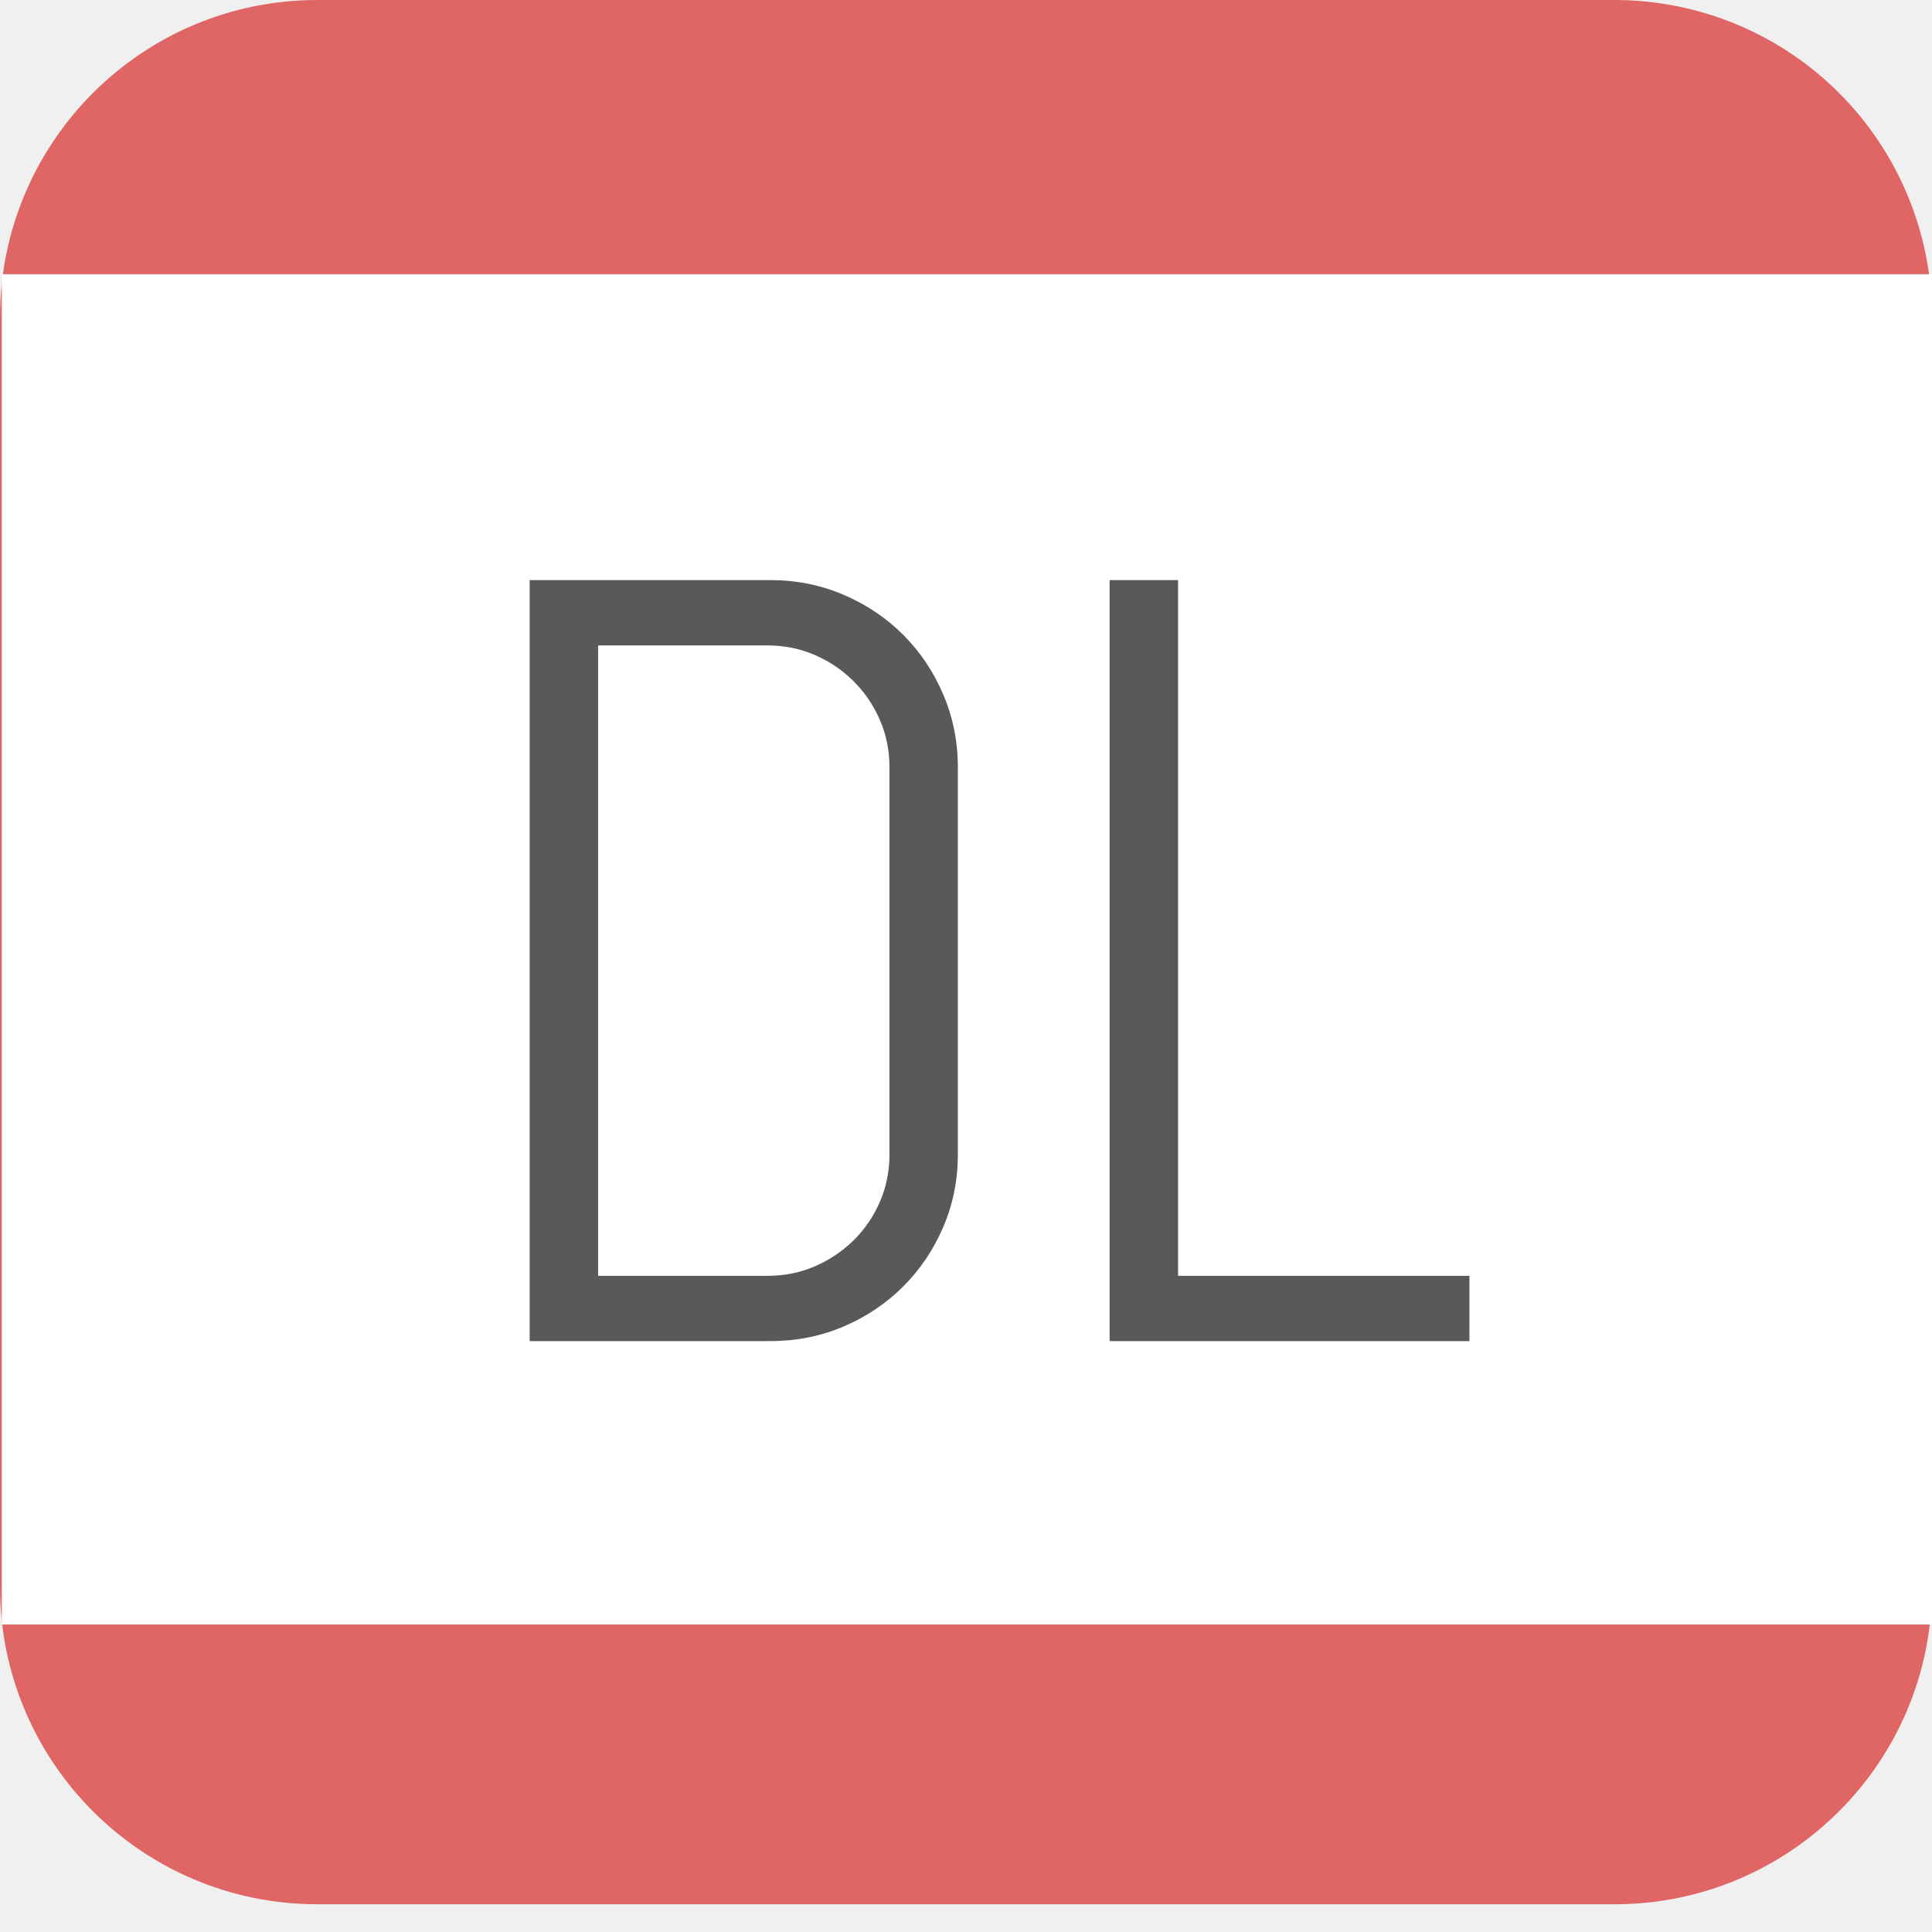
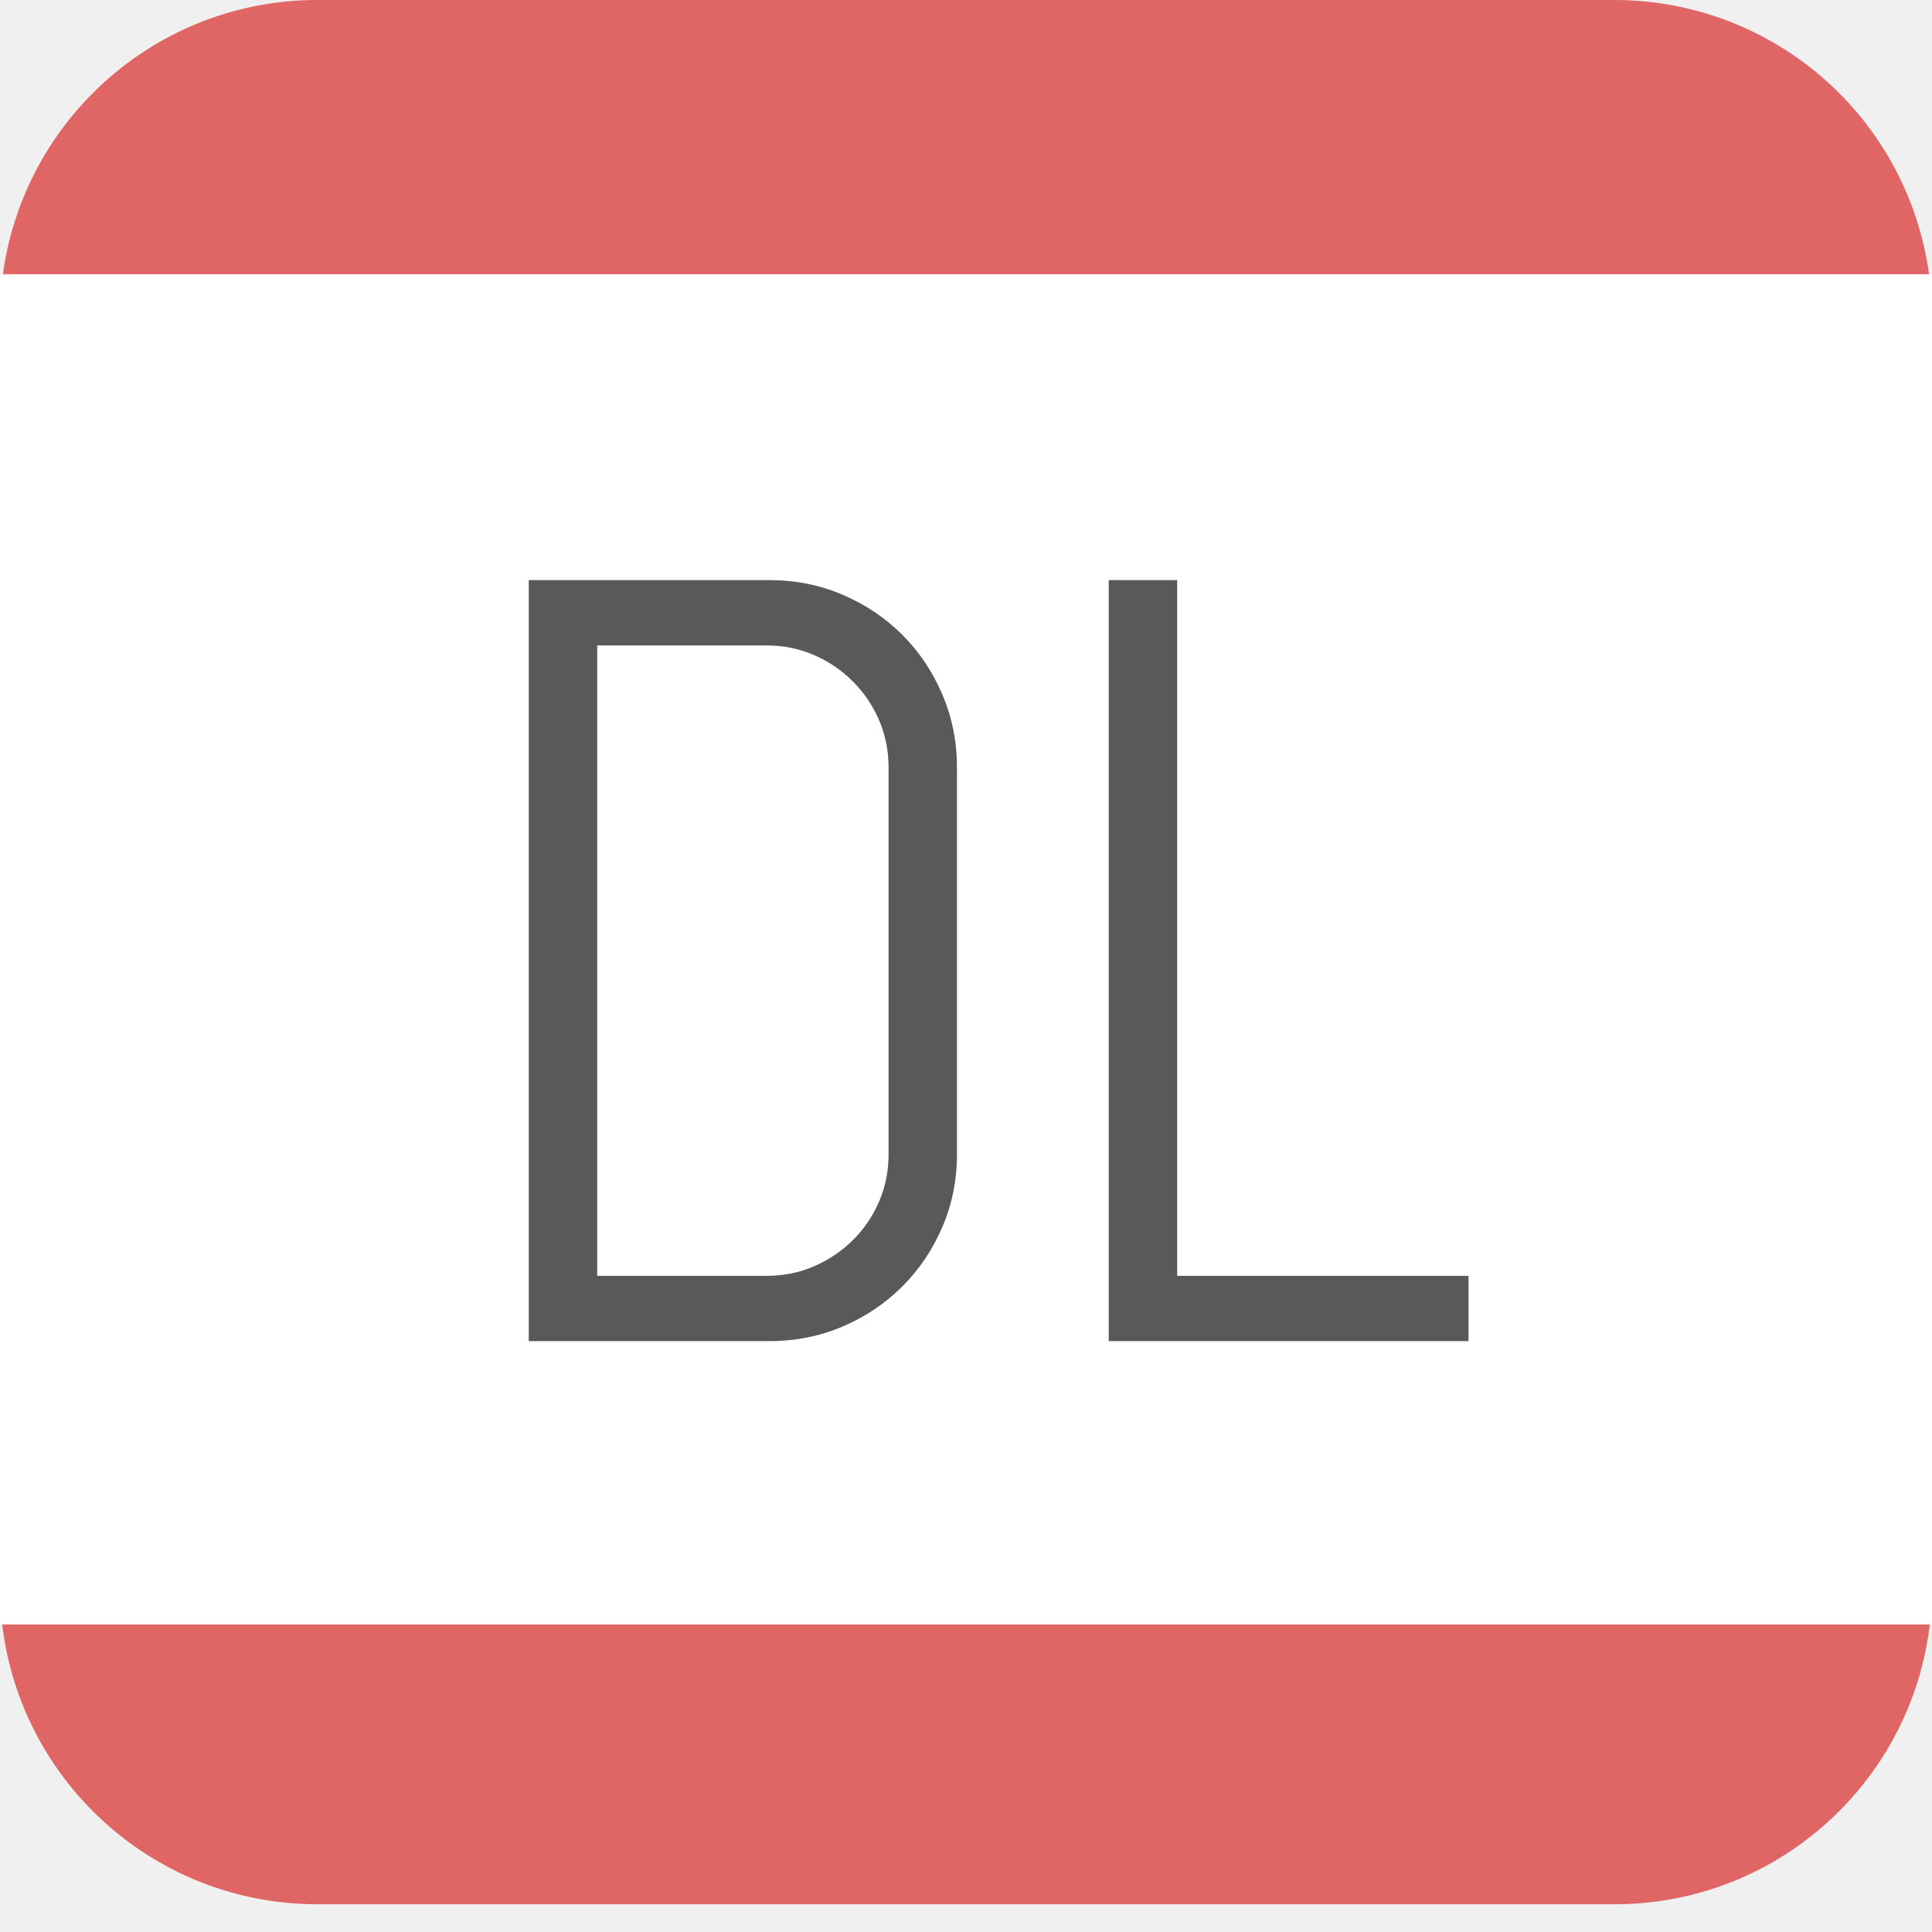
<svg xmlns="http://www.w3.org/2000/svg" version="1.1" viewBox="0.0 0.0 384.0 384.0" fill="none" stroke="none" stroke-linecap="square" stroke-miterlimit="10">
  <clipPath id="g12248cd325a_1_0.0">
    <path d="m0 0l384.0 0l0 384.0l-384.0 0l0 -384.0z" clip-rule="nonzero" />
  </clipPath>
  <g clip-path="url(#g12248cd325a_1_0.0)">
    <path fill="#000000" fill-opacity="0.0" d="m0 0l384.0 0l0 384.0l-384.0 0z" fill-rule="evenodd" />
    <path fill="#e06666" d="m0 63.083l0 0c0 -34.84 28.243 -63.083 63.083 -63.083l257.835 0l0 0c16.731 0 32.776 6.646 44.606 18.476c11.83 11.83 18.476 27.876 18.476 44.606l0 252.323c0 34.84 -28.243 63.083 -63.083 63.083l-257.835 0c-34.84 0 -63.083 -28.243 -63.083 -63.083z" fill-rule="evenodd" />
-     <path fill="#ffffff" d="m0.352 54.504l383.654 0l0 268.378l-383.654 0z" fill-rule="evenodd" />
-     <path fill="#595959" d="m190.382 229.428q0 7.703 -2.906 14.453q-2.891 6.75 -7.953 11.812q-5.062 5.062 -11.875 7.969q-6.797 2.891 -14.484 2.891l-47.891 0l0 -151.25l47.891 0q7.688 0 14.484 2.906q6.812 2.906 11.875 7.969q5.062 5.062 7.953 11.859q2.906 6.797 2.906 14.5l0 76.891l0 0zm-13.594 -76.891q0 -5.062 -1.906 -9.438q-1.891 -4.375 -5.219 -7.688q-3.328 -3.328 -7.703 -5.219q-4.375 -1.906 -9.438 -1.906l-33.641 0l0 125.297l33.641 0q5.062 0 9.438 -1.891q4.375 -1.906 7.703 -5.172q3.328 -3.281 5.219 -7.656q1.906 -4.375 1.906 -9.438l0 -76.891zm43.758 114.016l0 -151.25l13.609 0l0 138.281l57.906 0l0 12.969l-71.516 0z" fill-rule="nonzero" />
+     <path fill="#ffffff" d="m0 54.504l384.0 0l0 268.378l-384.0 0z" fill-rule="evenodd" />
+     <path fill="#595959" d="m190.203 229.428q0 7.703 -2.906 14.453q-2.891 6.75 -7.953 11.812q-5.062 5.062 -11.875 7.969q-6.797 2.891 -14.484 2.891l-47.891 0l0 -151.25l47.891 0q7.688 0 14.484 2.906q6.812 2.906 11.875 7.969q5.062 5.062 7.953 11.859q2.906 6.797 2.906 14.5l0 76.891l0 0zm-13.594 -76.891q0 -5.062 -1.906 -9.438q-1.891 -4.375 -5.219 -7.688q-3.328 -3.328 -7.703 -5.219q-4.375 -1.906 -9.438 -1.906l-33.641 0l0 125.297l33.641 0q5.062 0 9.438 -1.891q4.375 -1.906 7.703 -5.172q3.328 -3.281 5.219 -7.656q1.906 -4.375 1.906 -9.438l0 -76.891zm43.758 114.016l0 -151.25l13.609 0l0 138.281l57.906 0l0 12.969l-71.516 0z" fill-rule="nonzero" />
  </g>
</svg>
